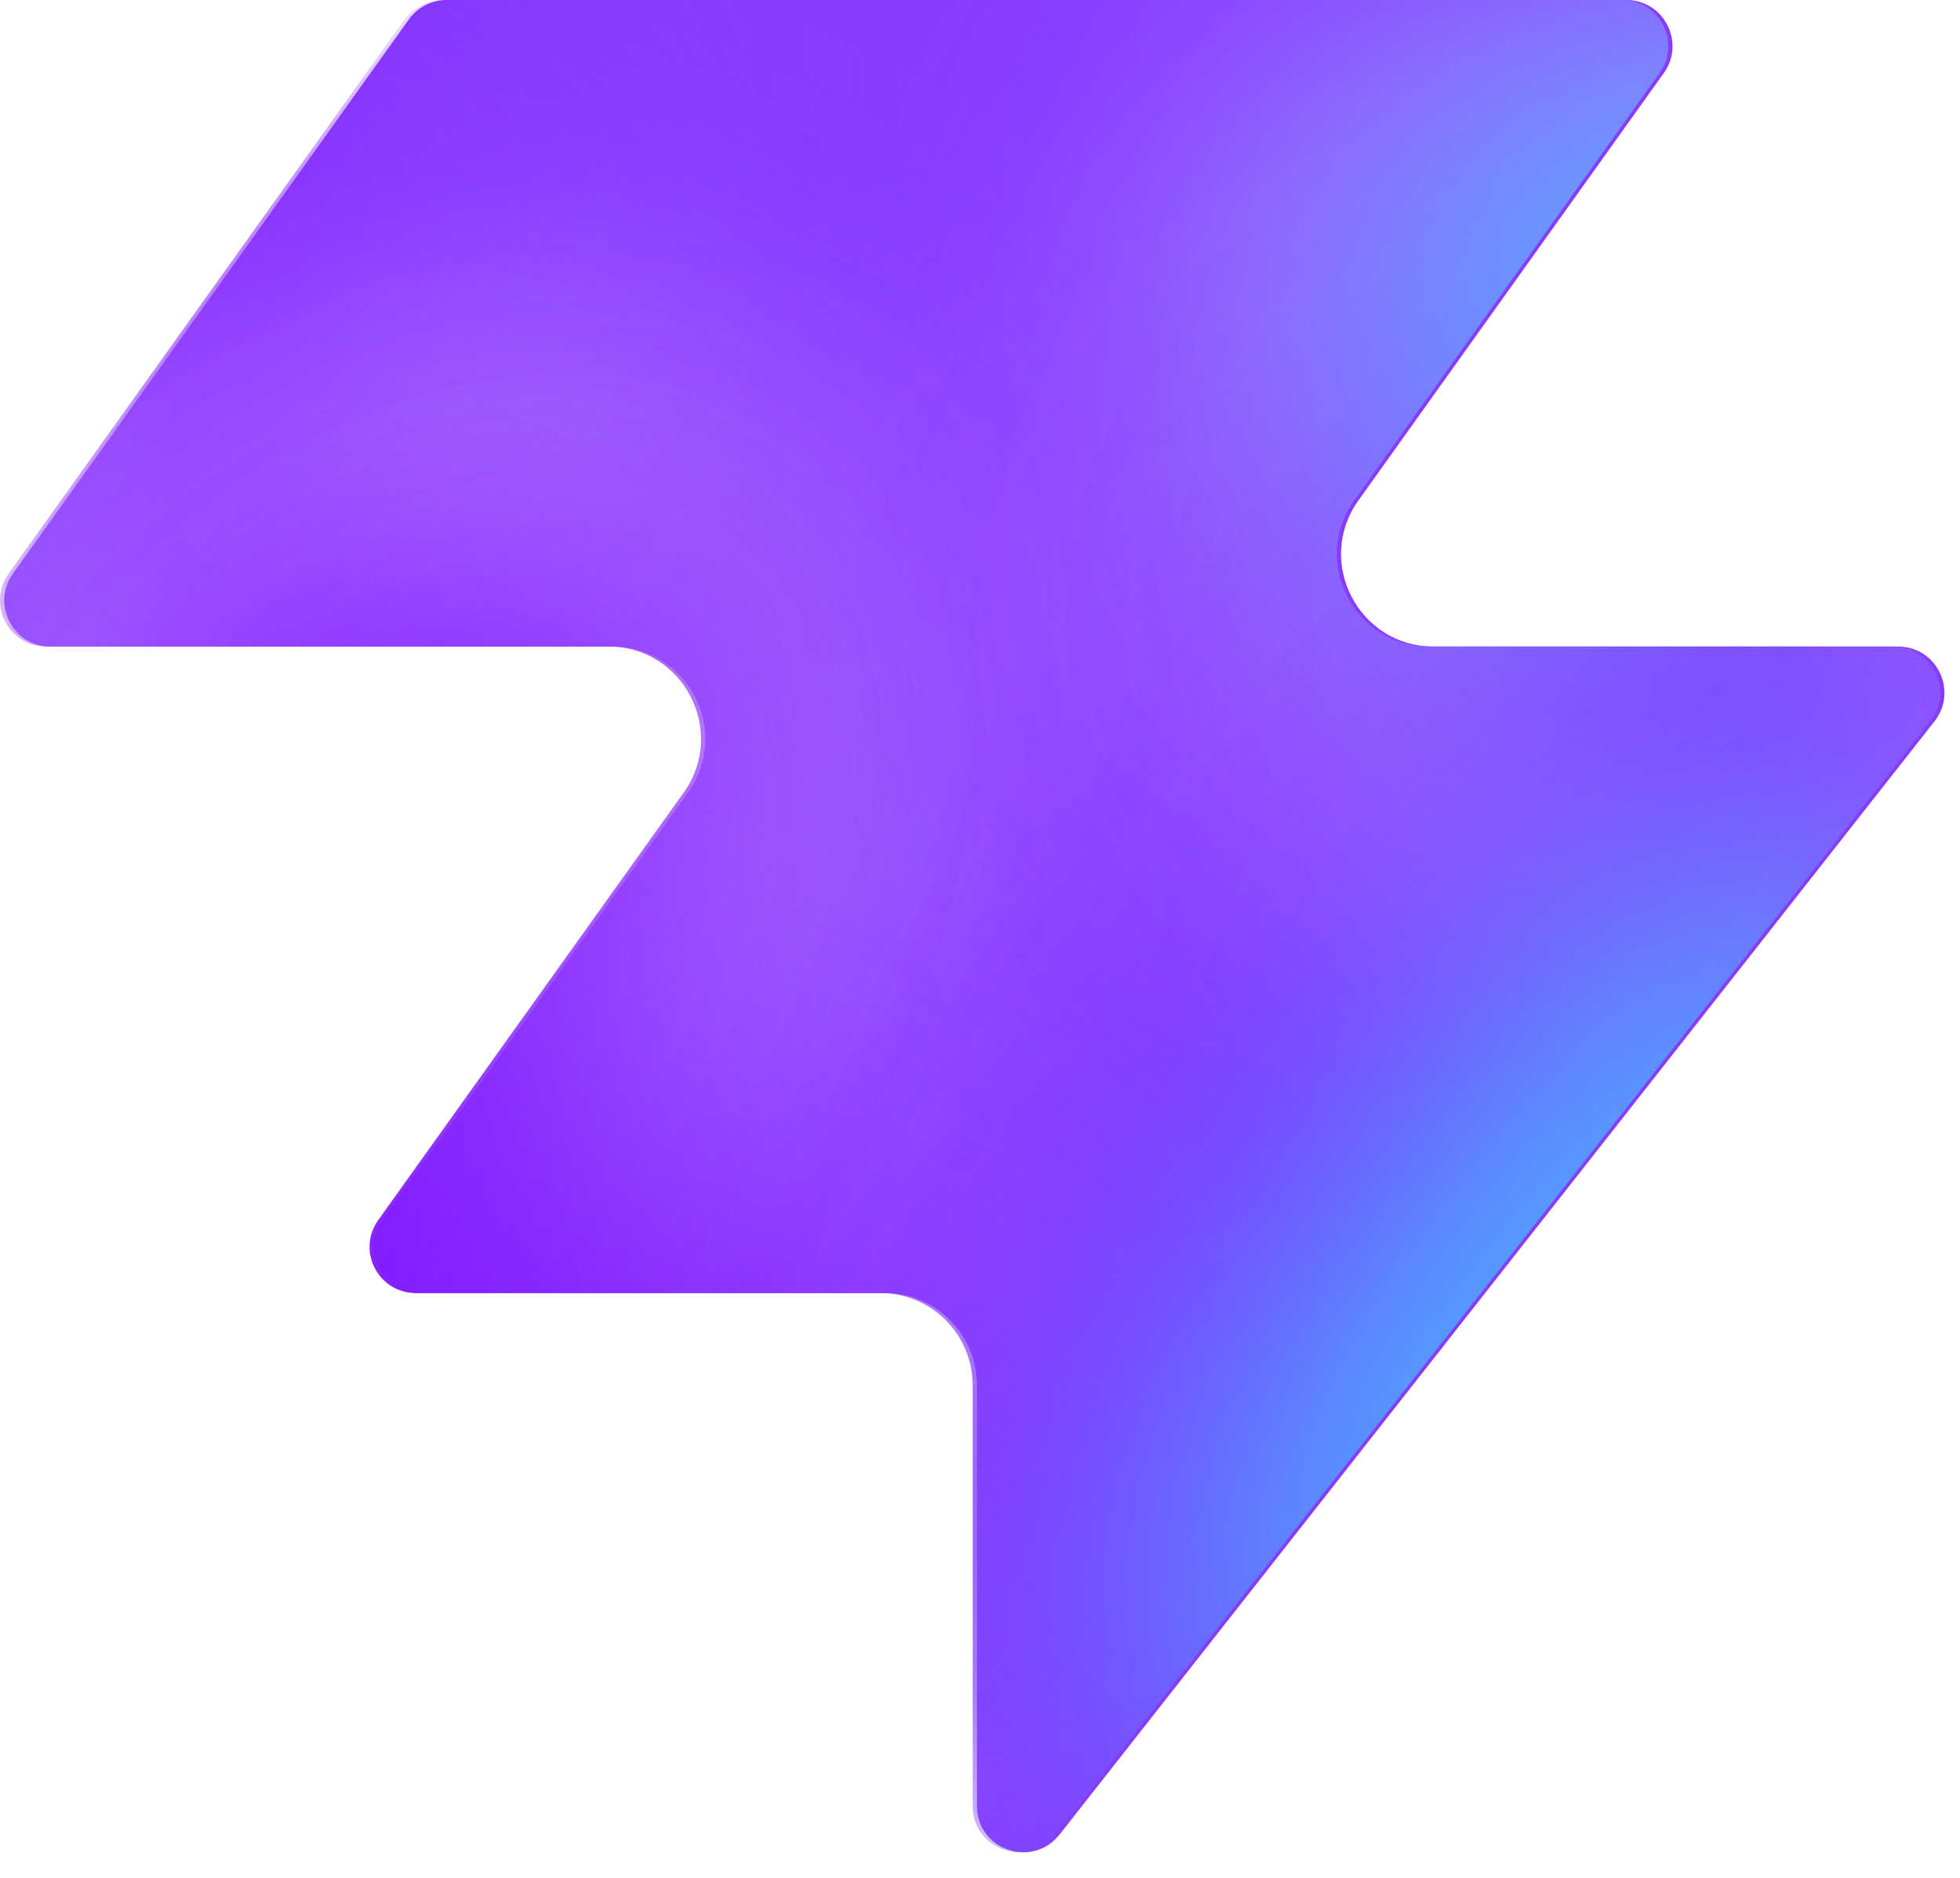
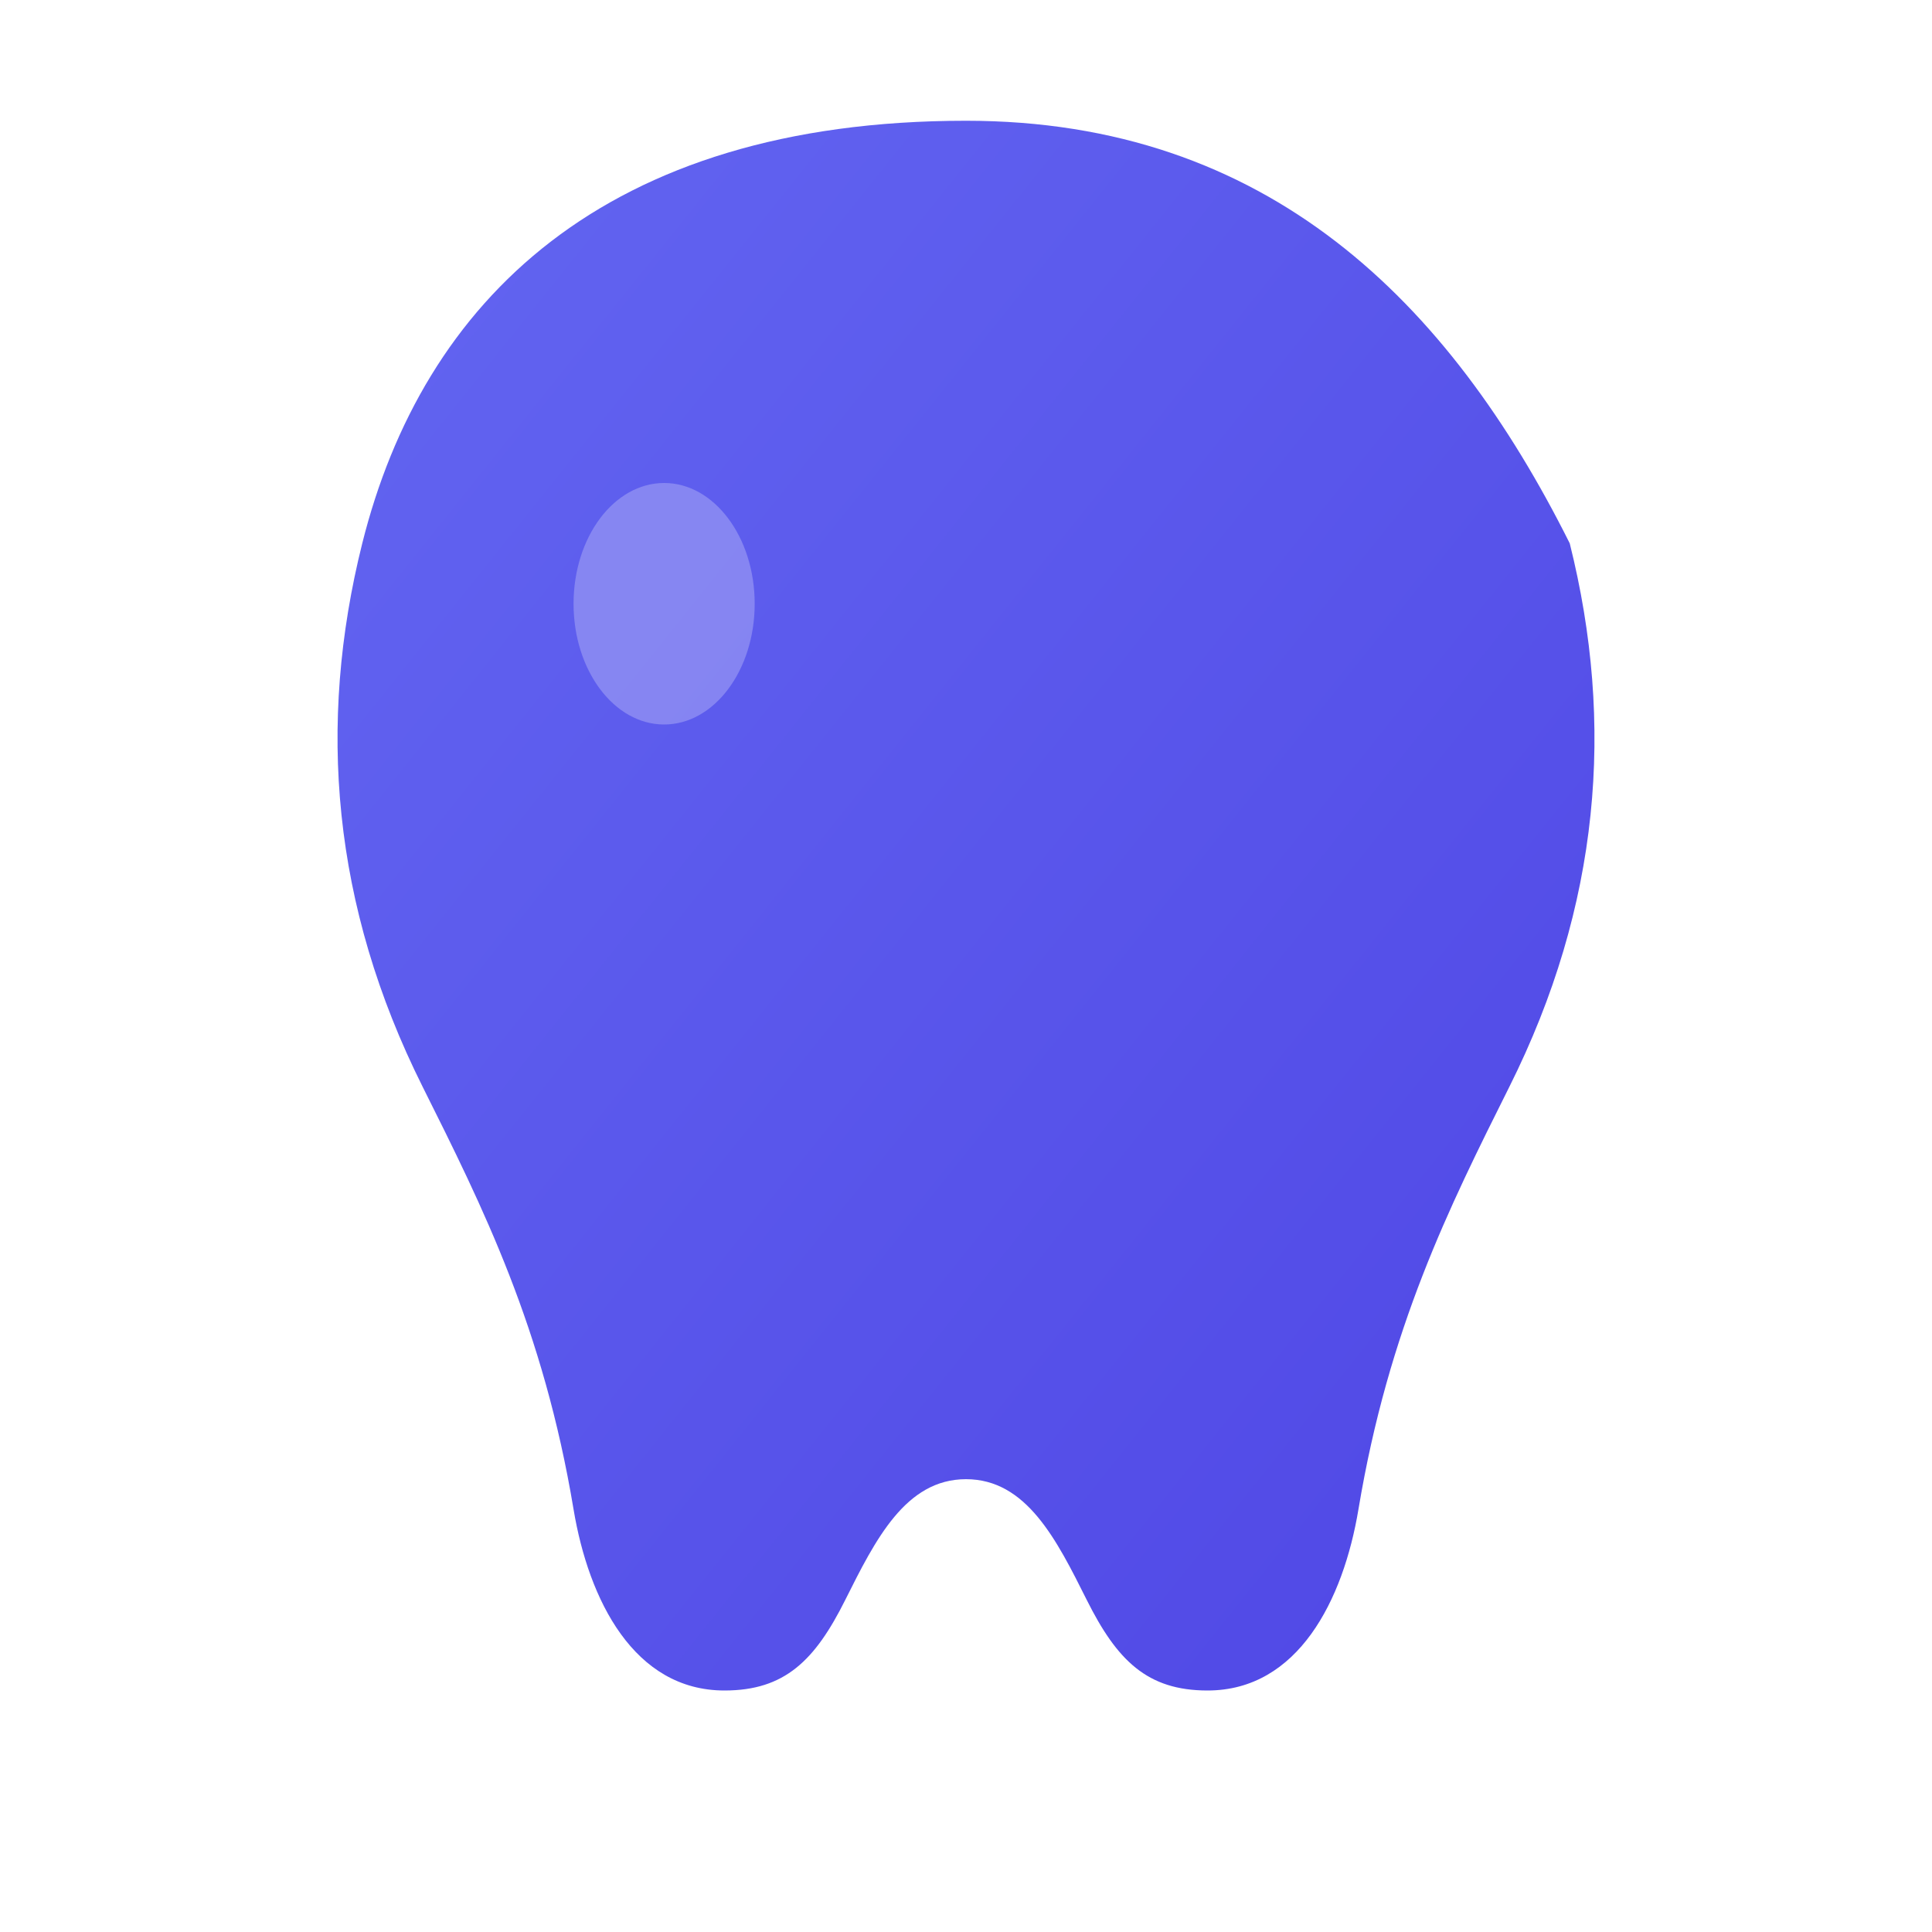
- <svg xmlns="http://www.w3.org/2000/svg" width="48" height="46" fill="none" viewBox="0 0 48 46">
-   <path fill="#863bff" d="M25.946 44.938c-.664.845-2.021.375-2.021-.698V33.937a2.26 2.26 0 0 0-2.262-2.262H10.287c-.92 0-1.456-1.04-.92-1.788l7.48-10.471c1.07-1.497 0-3.578-1.842-3.578H1.237c-.92 0-1.456-1.04-.92-1.788L10.013.474c.214-.297.556-.474.92-.474h28.894c.92 0 1.456 1.04.92 1.788l-7.48 10.471c-1.07 1.498 0 3.579 1.842 3.579h11.377c.943 0 1.473 1.088.89 1.83L25.947 44.94z" style="fill:#863bff;fill:color(display-p3 .525 .23 1);fill-opacity:1" />
-   <mask id="a" width="48" height="46" x="0" y="0" maskUnits="userSpaceOnUse" style="mask-type:alpha">
-     <path fill="#000" d="M25.842 44.938c-.664.844-2.021.375-2.021-.698V33.937a2.26 2.26 0 0 0-2.262-2.262H10.183c-.92 0-1.456-1.04-.92-1.788l7.48-10.471c1.07-1.498 0-3.579-1.842-3.579H1.133c-.92 0-1.456-1.04-.92-1.787L9.91.473c.214-.297.556-.474.92-.474h28.894c.92 0 1.456 1.04.92 1.788l-7.48 10.471c-1.07 1.498 0 3.578 1.842 3.578h11.377c.943 0 1.473 1.088.89 1.832L25.843 44.94z" style="fill:#000;fill-opacity:1" />
-   </mask>
-   <g mask="url(#a)">
-     <g filter="url(#b)">
-       <ellipse cx="5.508" cy="14.704" fill="#ede6ff" rx="5.508" ry="14.704" style="fill:#ede6ff;fill:color(display-p3 .927 .903 1);fill-opacity:1" transform="matrix(.00324 1 1 -.00324 -4.47 31.516)" />
-     </g>
-     <g filter="url(#c)">
-       <ellipse cx="10.399" cy="29.851" fill="#ede6ff" rx="10.399" ry="29.851" style="fill:#ede6ff;fill:color(display-p3 .927 .903 1);fill-opacity:1" transform="matrix(.00324 1 1 -.00324 -39.328 7.883)" />
-     </g>
-     <g filter="url(#d)">
-       <ellipse cx="5.508" cy="30.487" fill="#7e14ff" rx="5.508" ry="30.487" style="fill:#7e14ff;fill:color(display-p3 .492 .077 1);fill-opacity:1" transform="rotate(89.814 -25.913 -14.639)scale(1 -1)" />
-     </g>
-     <g filter="url(#e)">
-       <ellipse cx="5.508" cy="30.599" fill="#7e14ff" rx="5.508" ry="30.599" style="fill:#7e14ff;fill:color(display-p3 .492 .077 1);fill-opacity:1" transform="rotate(89.814 -32.644 -3.334)scale(1 -1)" />
-     </g>
-     <g filter="url(#f)">
-       <ellipse cx="5.508" cy="30.599" fill="#7e14ff" rx="5.508" ry="30.599" style="fill:#7e14ff;fill:color(display-p3 .492 .077 1);fill-opacity:1" transform="matrix(.00324 1 1 -.00324 -34.34 30.47)" />
-     </g>
-     <g filter="url(#g)">
-       <ellipse cx="14.072" cy="22.078" fill="#ede6ff" rx="14.072" ry="22.078" style="fill:#ede6ff;fill:color(display-p3 .927 .903 1);fill-opacity:1" transform="rotate(93.35 24.506 48.493)scale(-1 1)" />
-     </g>
-     <g filter="url(#h)">
-       <ellipse cx="3.47" cy="21.501" fill="#7e14ff" rx="3.47" ry="21.501" style="fill:#7e14ff;fill:color(display-p3 .492 .077 1);fill-opacity:1" transform="rotate(89.009 28.708 47.59)scale(-1 1)" />
-     </g>
-     <g filter="url(#i)">
-       <ellipse cx="3.47" cy="21.501" fill="#7e14ff" rx="3.47" ry="21.501" style="fill:#7e14ff;fill:color(display-p3 .492 .077 1);fill-opacity:1" transform="rotate(89.009 28.708 47.59)scale(-1 1)" />
-     </g>
-     <g filter="url(#j)">
-       <ellipse cx=".387" cy="8.972" fill="#7e14ff" rx="4.407" ry="29.108" style="fill:#7e14ff;fill:color(display-p3 .492 .077 1);fill-opacity:1" transform="rotate(39.51 .387 8.972)" />
-     </g>
-     <g filter="url(#k)">
-       <ellipse cx="47.523" cy="-6.092" fill="#7e14ff" rx="4.407" ry="29.108" style="fill:#7e14ff;fill:color(display-p3 .492 .077 1);fill-opacity:1" transform="rotate(37.892 47.523 -6.092)" />
-     </g>
-     <g filter="url(#l)">
-       <ellipse cx="41.412" cy="6.333" fill="#47bfff" rx="5.971" ry="9.665" style="fill:#47bfff;fill:color(display-p3 .28 .748 1);fill-opacity:1" transform="rotate(37.892 41.412 6.333)" />
-     </g>
-     <g filter="url(#m)">
-       <ellipse cx="-1.879" cy="38.332" fill="#7e14ff" rx="4.407" ry="29.108" style="fill:#7e14ff;fill:color(display-p3 .492 .077 1);fill-opacity:1" transform="rotate(37.892 -1.88 38.332)" />
-     </g>
-     <g filter="url(#n)">
-       <ellipse cx="-1.879" cy="38.332" fill="#7e14ff" rx="4.407" ry="29.108" style="fill:#7e14ff;fill:color(display-p3 .492 .077 1);fill-opacity:1" transform="rotate(37.892 -1.88 38.332)" />
-     </g>
-     <g filter="url(#o)">
-       <ellipse cx="35.651" cy="29.907" fill="#7e14ff" rx="4.407" ry="29.108" style="fill:#7e14ff;fill:color(display-p3 .492 .077 1);fill-opacity:1" transform="rotate(37.892 35.651 29.907)" />
-     </g>
-     <g filter="url(#p)">
-       <ellipse cx="38.418" cy="32.4" fill="#47bfff" rx="5.971" ry="15.297" style="fill:#47bfff;fill:color(display-p3 .28 .748 1);fill-opacity:1" transform="rotate(37.892 38.418 32.4)" />
-     </g>
-   </g>
+ <svg xmlns="http://www.w3.org/2000/svg" viewBox="0 0 64 64" width="64" height="64">
  <defs>
-     <filter id="b" width="60.045" height="41.654" x="-19.77" y="16.149" color-interpolation-filters="sRGB" filterUnits="userSpaceOnUse">
-       <feFlood flood-opacity="0" result="BackgroundImageFix" />
-       <feBlend in="SourceGraphic" in2="BackgroundImageFix" result="shape" />
-       <feGaussianBlur result="effect1_foregroundBlur_2002_17158" stdDeviation="7.659" />
-     </filter>
-     <filter id="c" width="90.34" height="51.437" x="-54.613" y="-7.533" color-interpolation-filters="sRGB" filterUnits="userSpaceOnUse">
-       <feFlood flood-opacity="0" result="BackgroundImageFix" />
-       <feBlend in="SourceGraphic" in2="BackgroundImageFix" result="shape" />
-       <feGaussianBlur result="effect1_foregroundBlur_2002_17158" stdDeviation="7.659" />
-     </filter>
-     <filter id="d" width="79.355" height="29.4" x="-49.64" y="2.03" color-interpolation-filters="sRGB" filterUnits="userSpaceOnUse">
-       <feFlood flood-opacity="0" result="BackgroundImageFix" />
-       <feBlend in="SourceGraphic" in2="BackgroundImageFix" result="shape" />
-       <feGaussianBlur result="effect1_foregroundBlur_2002_17158" stdDeviation="4.596" />
-     </filter>
-     <filter id="e" width="79.579" height="29.4" x="-45.045" y="20.029" color-interpolation-filters="sRGB" filterUnits="userSpaceOnUse">
-       <feFlood flood-opacity="0" result="BackgroundImageFix" />
-       <feBlend in="SourceGraphic" in2="BackgroundImageFix" result="shape" />
-       <feGaussianBlur result="effect1_foregroundBlur_2002_17158" stdDeviation="4.596" />
-     </filter>
-     <filter id="f" width="79.579" height="29.4" x="-43.513" y="21.178" color-interpolation-filters="sRGB" filterUnits="userSpaceOnUse">
-       <feFlood flood-opacity="0" result="BackgroundImageFix" />
-       <feBlend in="SourceGraphic" in2="BackgroundImageFix" result="shape" />
-       <feGaussianBlur result="effect1_foregroundBlur_2002_17158" stdDeviation="4.596" />
-     </filter>
-     <filter id="g" width="74.749" height="58.852" x="15.756" y="-17.901" color-interpolation-filters="sRGB" filterUnits="userSpaceOnUse">
-       <feFlood flood-opacity="0" result="BackgroundImageFix" />
-       <feBlend in="SourceGraphic" in2="BackgroundImageFix" result="shape" />
-       <feGaussianBlur result="effect1_foregroundBlur_2002_17158" stdDeviation="7.659" />
-     </filter>
-     <filter id="h" width="61.377" height="25.362" x="23.548" y="2.284" color-interpolation-filters="sRGB" filterUnits="userSpaceOnUse">
-       <feFlood flood-opacity="0" result="BackgroundImageFix" />
-       <feBlend in="SourceGraphic" in2="BackgroundImageFix" result="shape" />
-       <feGaussianBlur result="effect1_foregroundBlur_2002_17158" stdDeviation="4.596" />
-     </filter>
-     <filter id="i" width="61.377" height="25.362" x="23.548" y="2.284" color-interpolation-filters="sRGB" filterUnits="userSpaceOnUse">
-       <feFlood flood-opacity="0" result="BackgroundImageFix" />
-       <feBlend in="SourceGraphic" in2="BackgroundImageFix" result="shape" />
-       <feGaussianBlur result="effect1_foregroundBlur_2002_17158" stdDeviation="4.596" />
-     </filter>
-     <filter id="j" width="56.045" height="63.649" x="-27.636" y="-22.853" color-interpolation-filters="sRGB" filterUnits="userSpaceOnUse">
-       <feFlood flood-opacity="0" result="BackgroundImageFix" />
-       <feBlend in="SourceGraphic" in2="BackgroundImageFix" result="shape" />
-       <feGaussianBlur result="effect1_foregroundBlur_2002_17158" stdDeviation="4.596" />
-     </filter>
-     <filter id="k" width="54.814" height="64.646" x="20.116" y="-38.415" color-interpolation-filters="sRGB" filterUnits="userSpaceOnUse">
-       <feFlood flood-opacity="0" result="BackgroundImageFix" />
-       <feBlend in="SourceGraphic" in2="BackgroundImageFix" result="shape" />
-       <feGaussianBlur result="effect1_foregroundBlur_2002_17158" stdDeviation="4.596" />
-     </filter>
-     <filter id="l" width="33.541" height="35.313" x="24.641" y="-11.323" color-interpolation-filters="sRGB" filterUnits="userSpaceOnUse">
-       <feFlood flood-opacity="0" result="BackgroundImageFix" />
-       <feBlend in="SourceGraphic" in2="BackgroundImageFix" result="shape" />
-       <feGaussianBlur result="effect1_foregroundBlur_2002_17158" stdDeviation="4.596" />
-     </filter>
-     <filter id="m" width="54.814" height="64.646" x="-29.286" y="6.009" color-interpolation-filters="sRGB" filterUnits="userSpaceOnUse">
-       <feFlood flood-opacity="0" result="BackgroundImageFix" />
-       <feBlend in="SourceGraphic" in2="BackgroundImageFix" result="shape" />
-       <feGaussianBlur result="effect1_foregroundBlur_2002_17158" stdDeviation="4.596" />
-     </filter>
-     <filter id="n" width="54.814" height="64.646" x="-29.286" y="6.009" color-interpolation-filters="sRGB" filterUnits="userSpaceOnUse">
-       <feFlood flood-opacity="0" result="BackgroundImageFix" />
-       <feBlend in="SourceGraphic" in2="BackgroundImageFix" result="shape" />
-       <feGaussianBlur result="effect1_foregroundBlur_2002_17158" stdDeviation="4.596" />
-     </filter>
-     <filter id="o" width="54.814" height="64.646" x="8.244" y="-2.416" color-interpolation-filters="sRGB" filterUnits="userSpaceOnUse">
-       <feFlood flood-opacity="0" result="BackgroundImageFix" />
-       <feBlend in="SourceGraphic" in2="BackgroundImageFix" result="shape" />
-       <feGaussianBlur result="effect1_foregroundBlur_2002_17158" stdDeviation="4.596" />
-     </filter>
-     <filter id="p" width="39.409" height="43.623" x="18.713" y="10.588" color-interpolation-filters="sRGB" filterUnits="userSpaceOnUse">
-       <feFlood flood-opacity="0" result="BackgroundImageFix" />
-       <feBlend in="SourceGraphic" in2="BackgroundImageFix" result="shape" />
-       <feGaussianBlur result="effect1_foregroundBlur_2002_17158" stdDeviation="4.596" />
-     </filter>
+     <linearGradient id="g" x1="0%" y1="0%" x2="100%" y2="100%">
+       <stop offset="0%" stop-color="#6366f1" />
+       <stop offset="100%" stop-color="#4f46e5" />
+     </linearGradient>
  </defs>
+   <path d="M32 4C20 4 14 10 12 18c-1.5 6-1 12 2 18 2 4 4 8 5 14 .5 3 2 6 5 6 2 0 3-1 4-3 1-2 2-4 4-4s3 2 4 4c1 2 2 3 4 3 3 0 4.5-3 5-6 1-6 3-10 5-14 3-6 3.5-12 2-18C48 10 42 4 32 4z" fill="url(#g)" />
+   <ellipse cx="22" cy="20" rx="3" ry="4" fill="rgba(255,255,255,0.25)" />
</svg>
